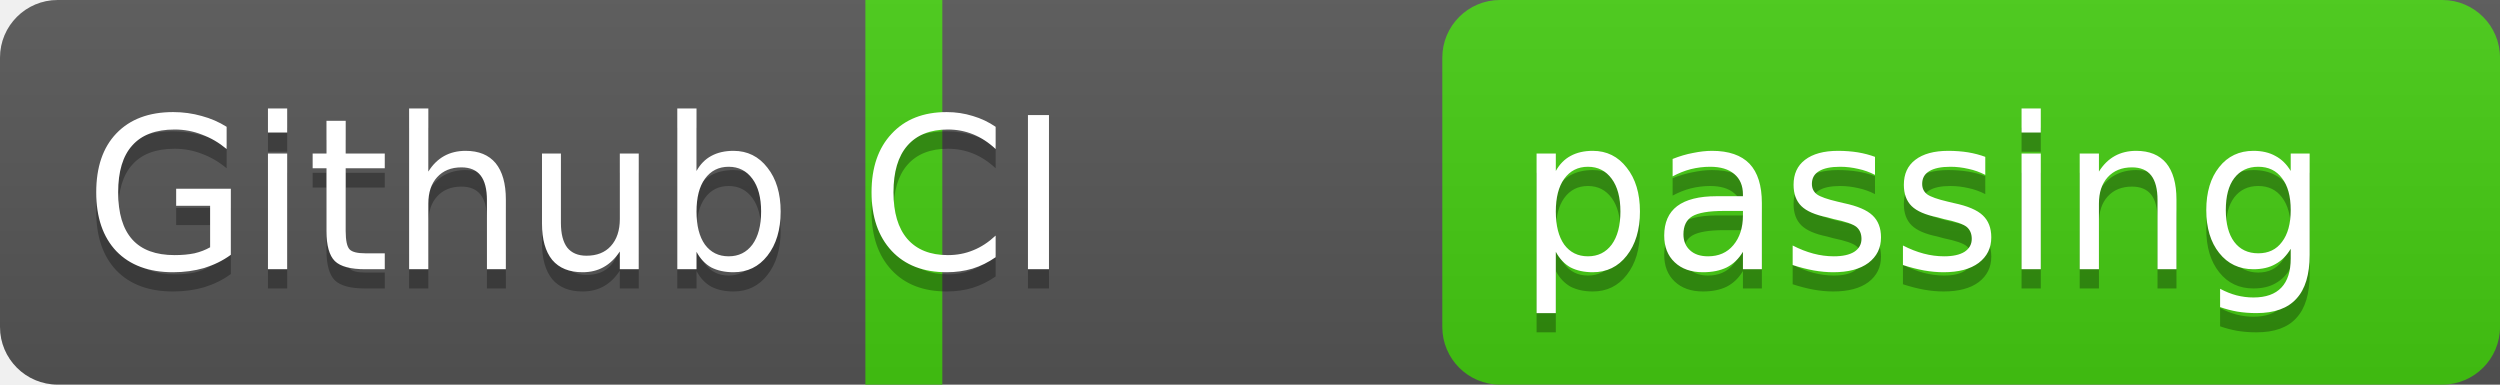
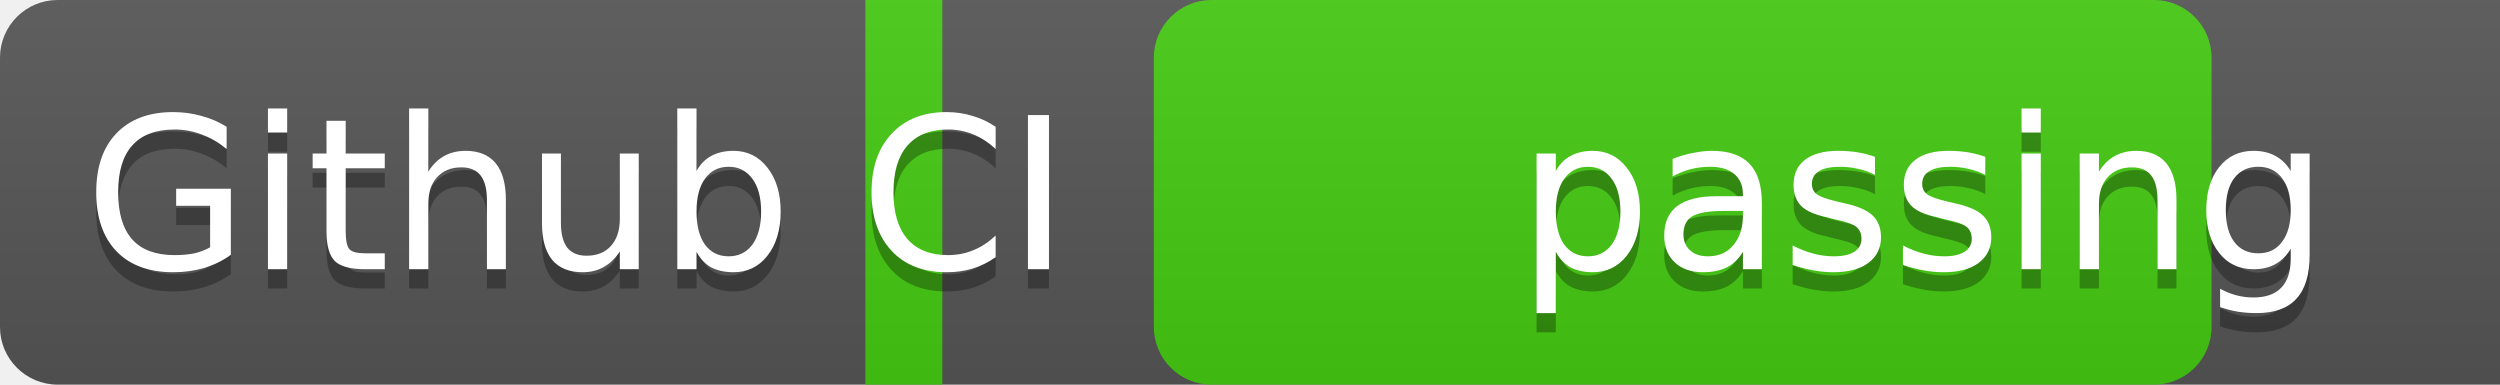
<svg xmlns="http://www.w3.org/2000/svg" width="130" height="20">
  <linearGradient id="a" x2="0" y2="110%">
    <stop offset="0" stop-color="#bbb" stop-opacity=".1" />
    <stop offset="1" stop-opacity=".1" />
  </linearGradient>
  <rect rx="3" width="200" height="20" fill="#555" />
-   <rect rx="3" x="75" width="55" height="20" fill="#4c1" />
+   <rect rx="3" x="60" width="55" height="20" fill="#4c1" />
  <path fill="#4c1" d="M45 0h4v20h-4z" />
  <rect rx="3" width="200" height="20" fill="url(#a)" />
  <g fill="#fff" text-anchor="middle" font-family="DejaVu Sans,Verdana,Geneva,sans-serif" font-size="11">
    <text x="30" y="15" fill="#010101" fill-opacity=".3">Github CI</text>
    <text x="30" y="14">Github CI</text>
    <text x="100" y="15" fill="#010101" fill-opacity=".3">passing</text>
    <text x="100" y="14">passing</text>
  </g>
</svg>
